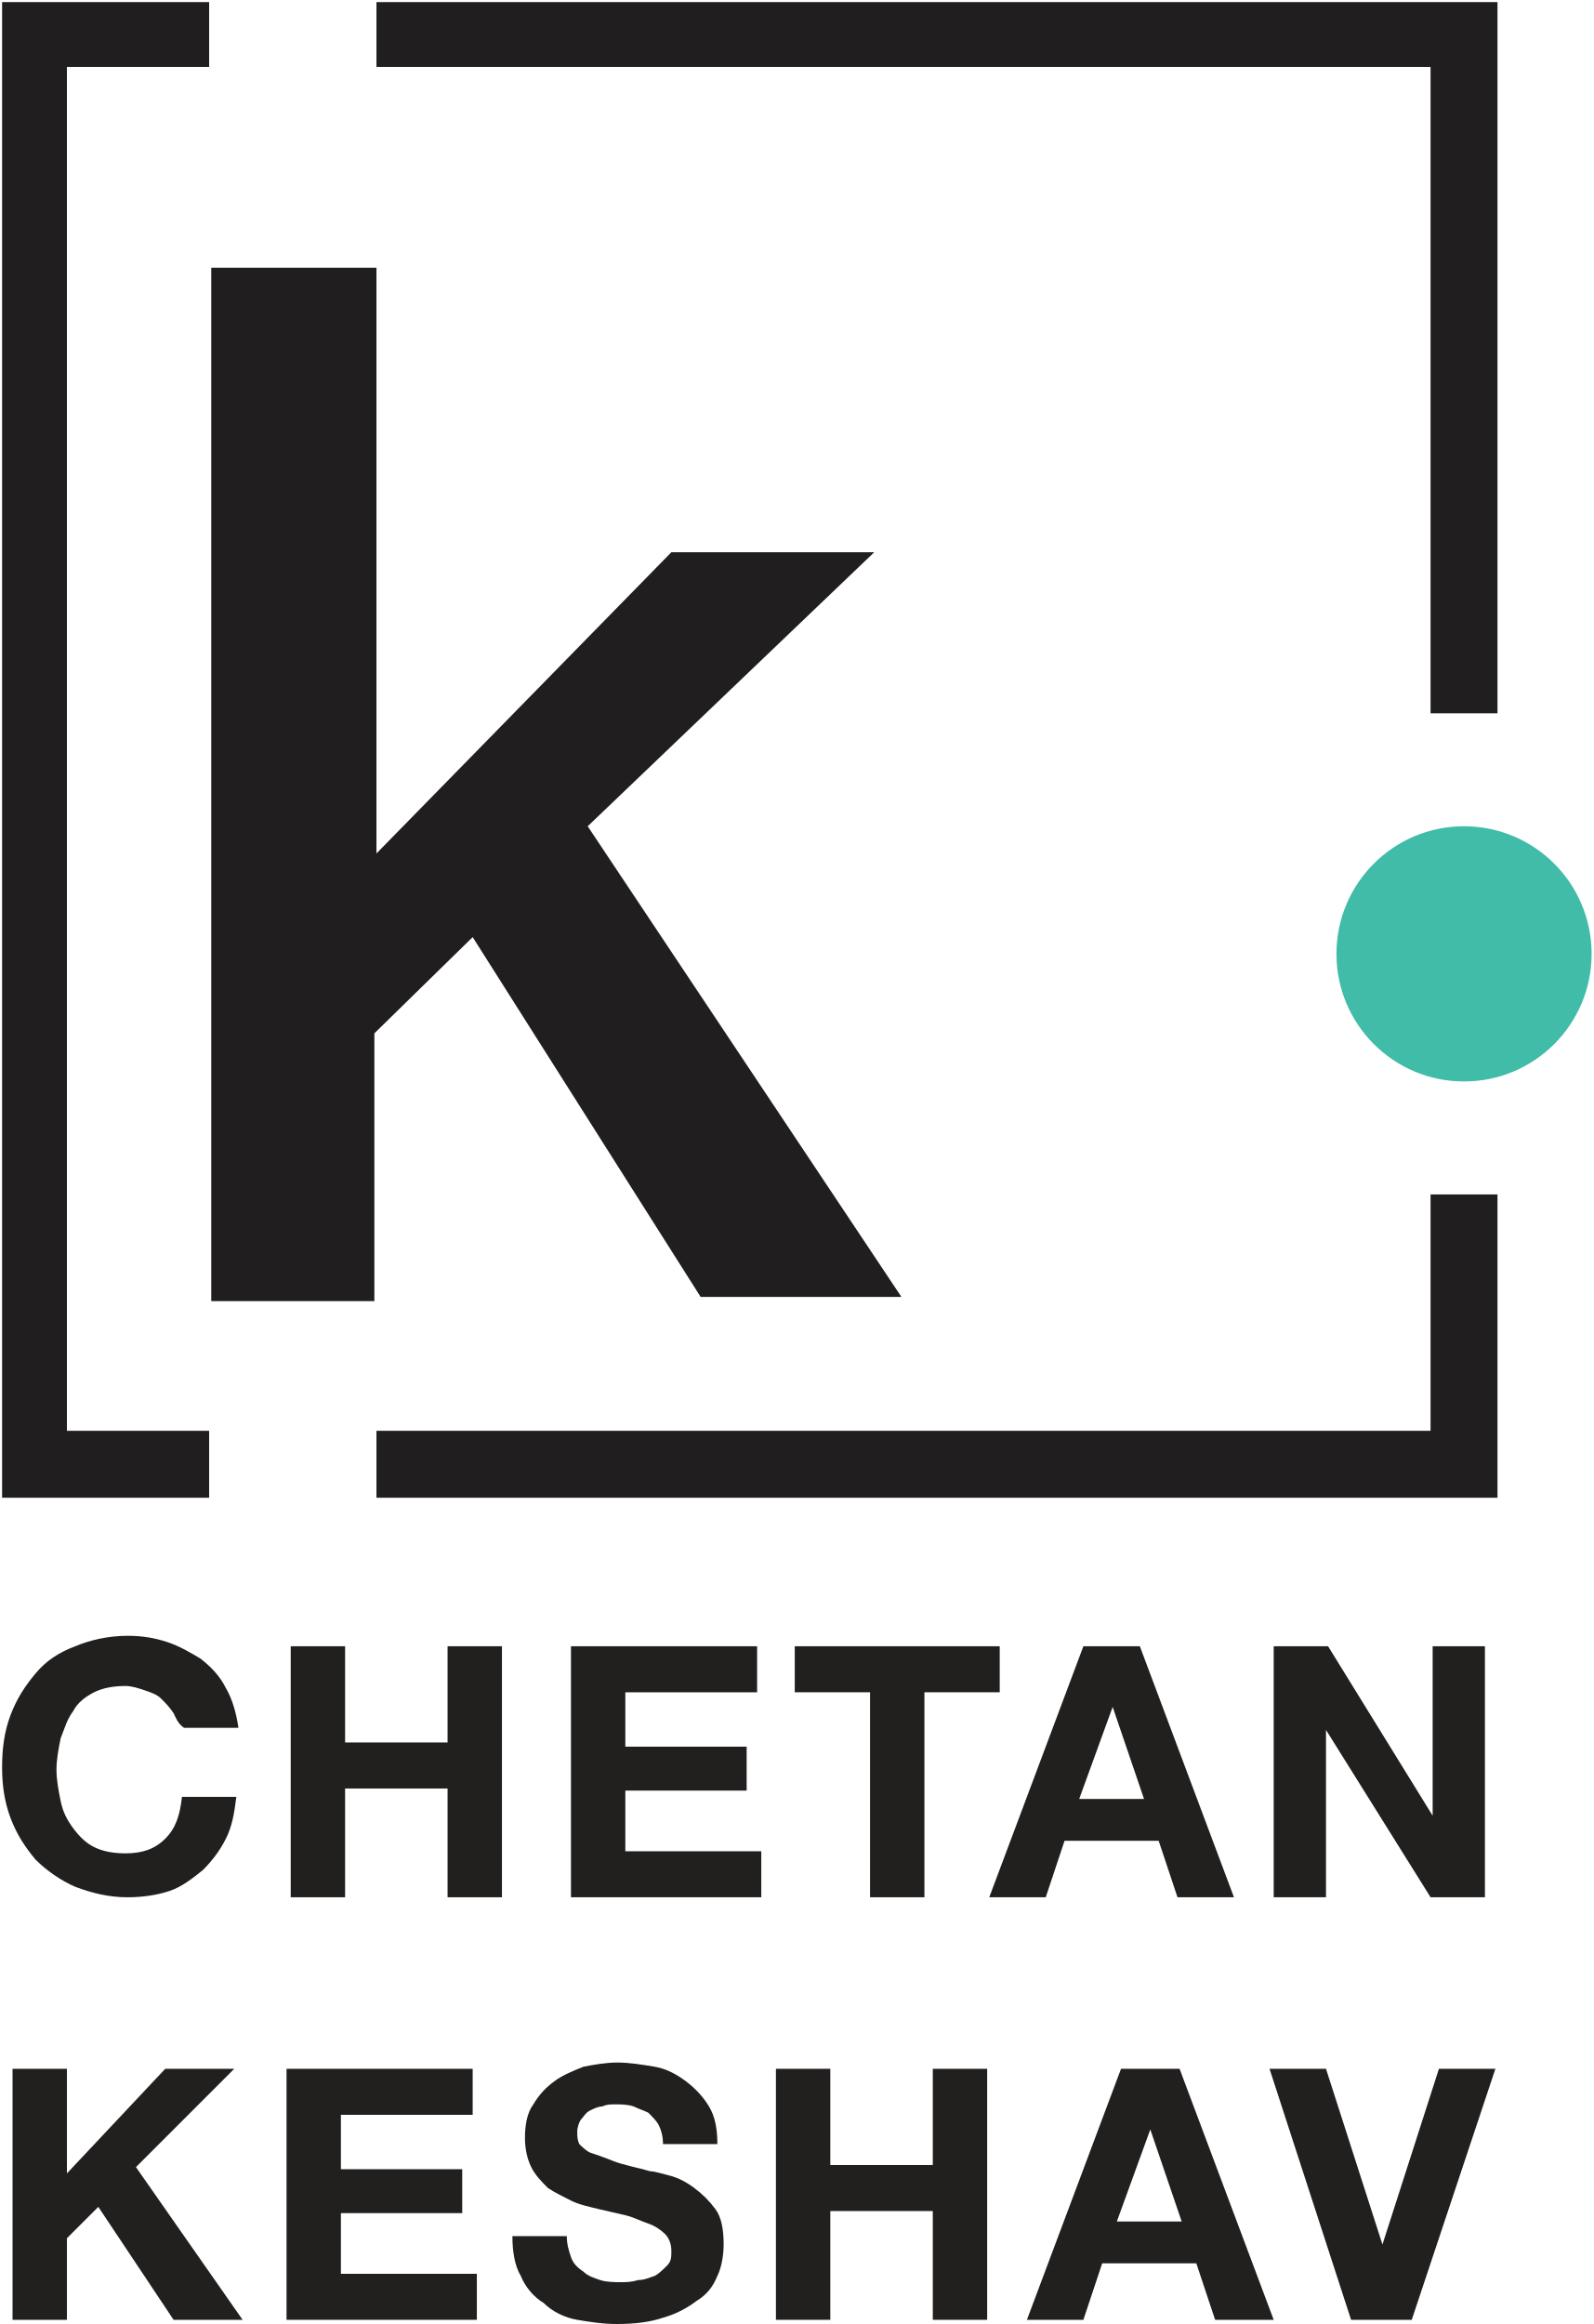
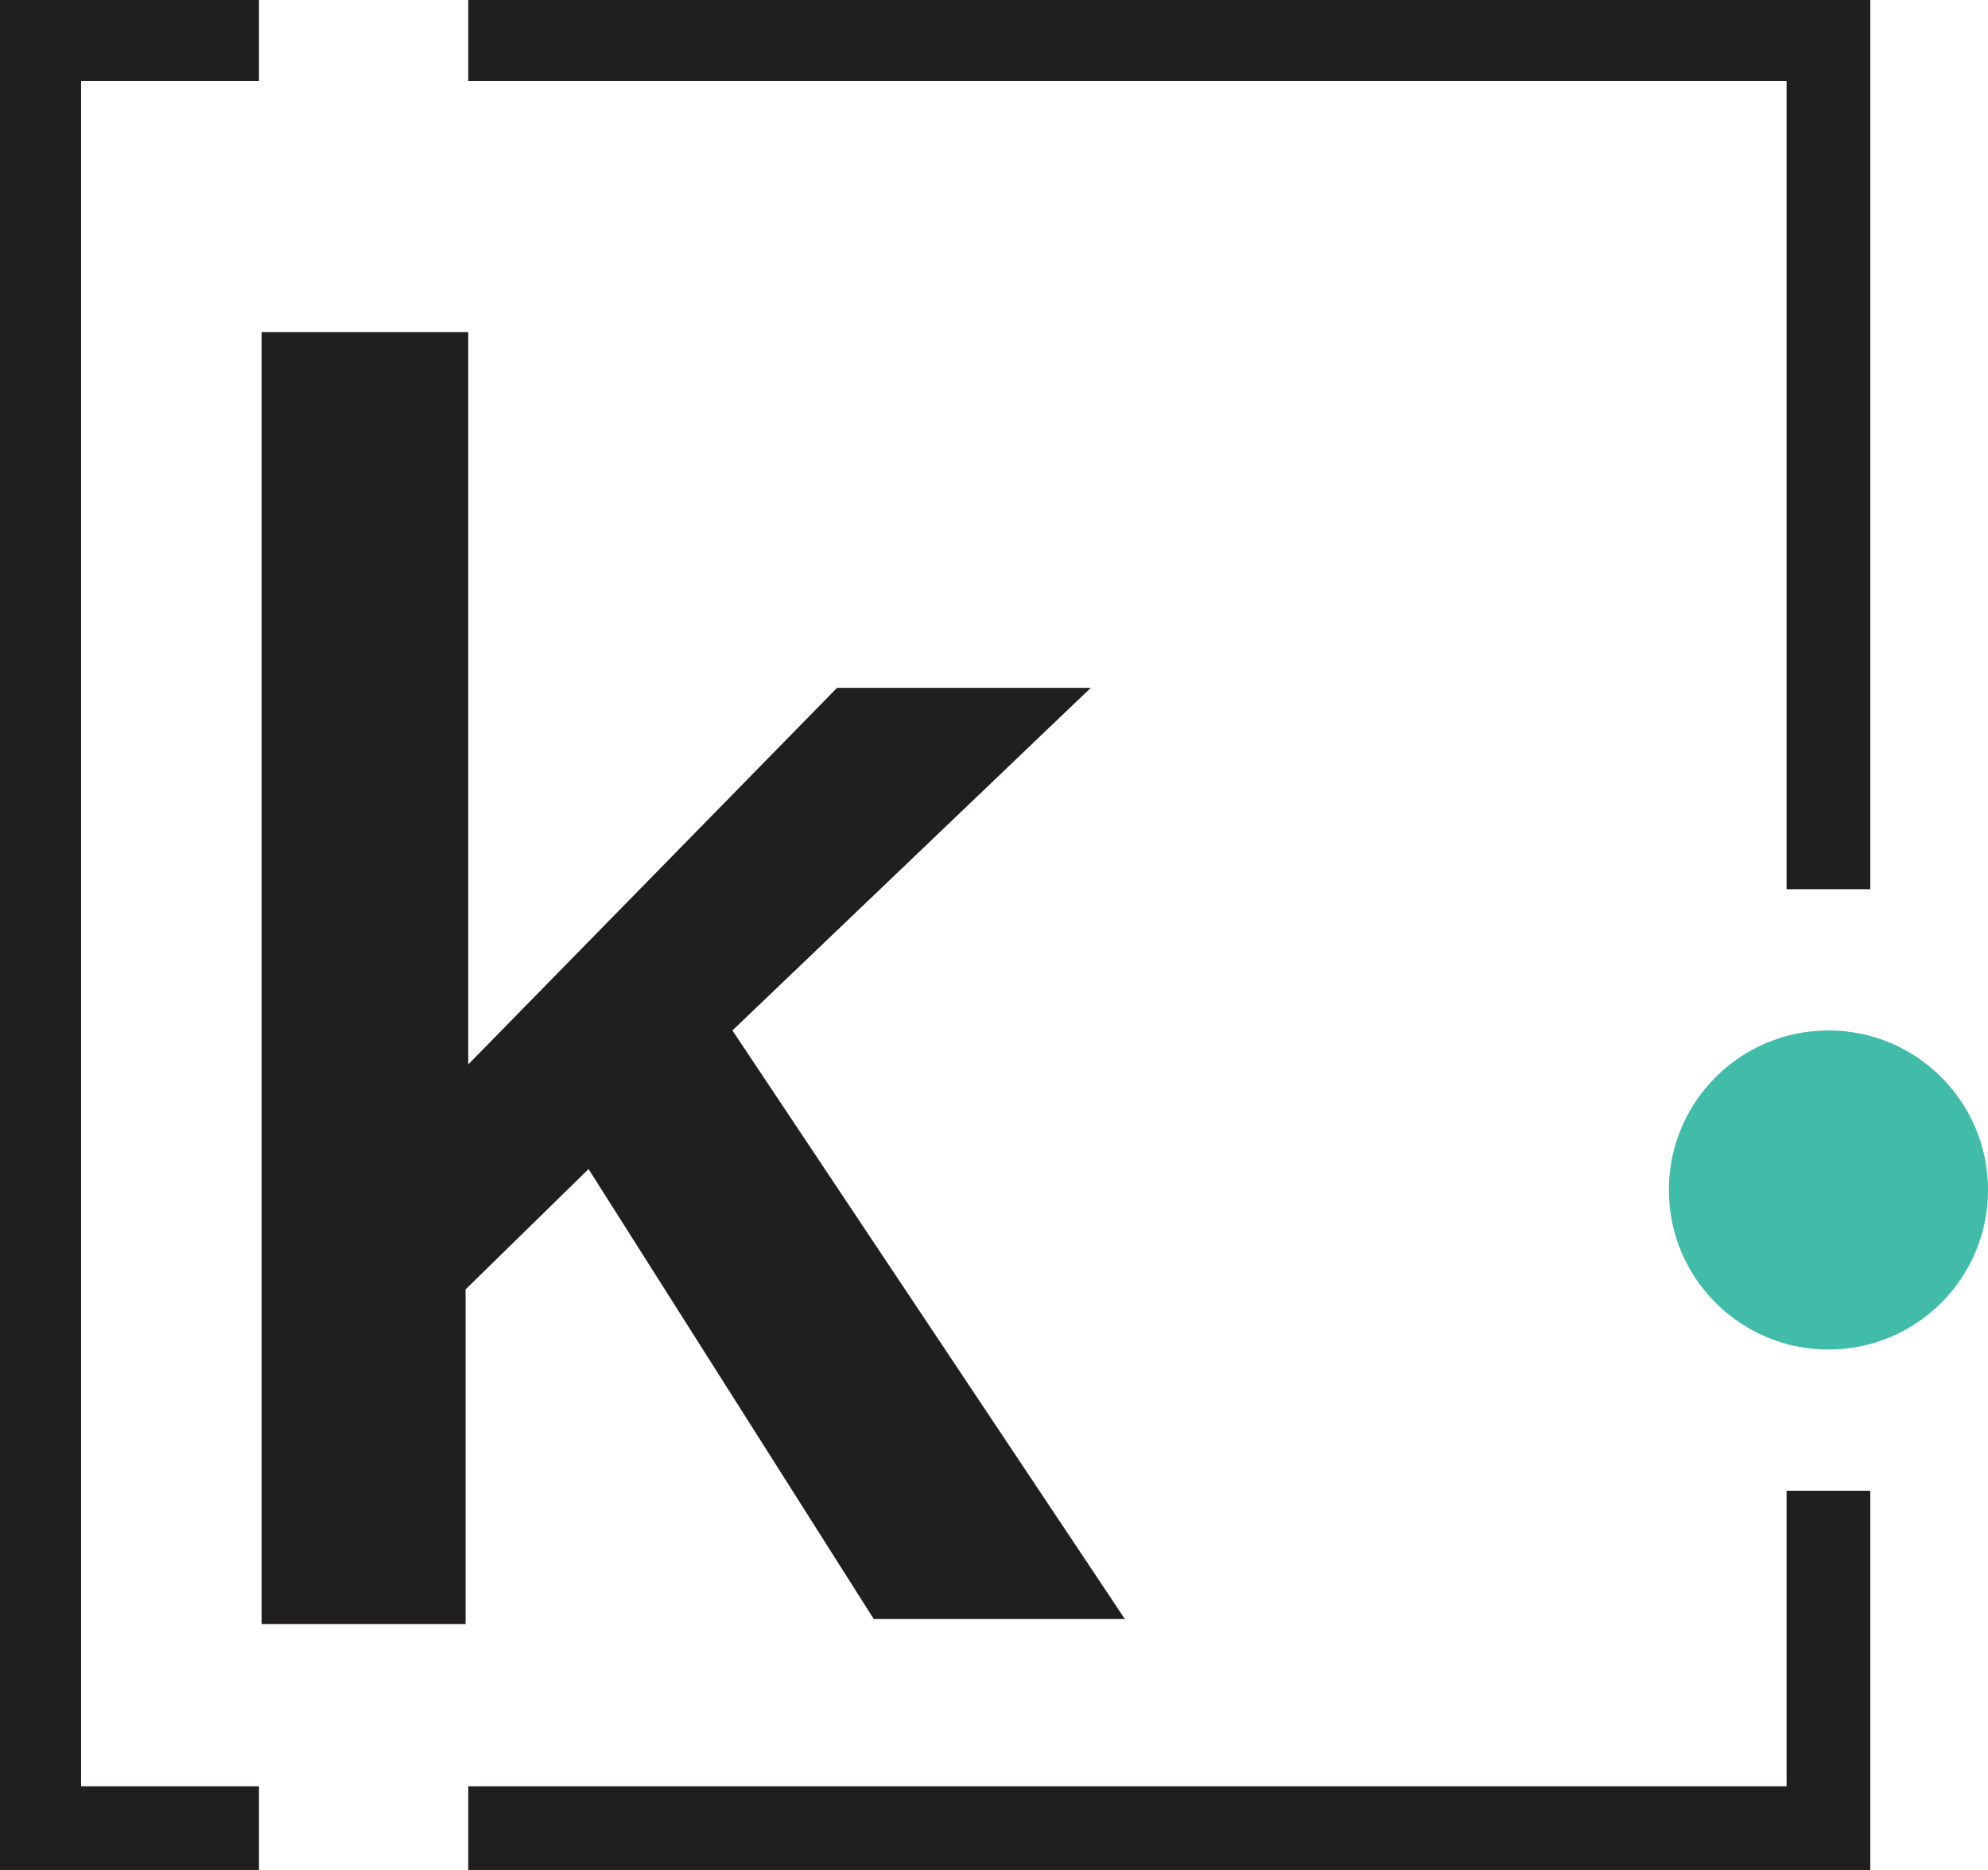
- <svg xmlns="http://www.w3.org/2000/svg" version="1.1" id="Layer_1" x="0px" y="0px" viewBox="0 0 76.2 111.1" style="enable-background:new 0 0 76.2 111.1;" xml:space="preserve">
+ <svg xmlns="http://www.w3.org/2000/svg" version="1.1" id="Layer_1" x="0px" y="0px" viewBox="0 0 76 71.5" style="enable-background:new 0 0 76 71.5;" xml:space="preserve">
  <style type="text/css">
	.st0{fill:#211E1F;}
	.st1{fill:#40BCA9;}
- 	.st2{fill:#221F1F;}
</style>
  <g>
    <g>
      <g>
-         <path class="st0" d="M10.1,12.8H18v28l14.1-14.4h9.7L28.1,39.5l15,22.5h-9.6L22.6,44.8l-4.7,4.6v12.8h-7.8V12.8z" />
+         <path class="st0" d="M10,12.7h7.9v28L32,26.3h9.7L28,39.4l15,22.5h-9.6L22.5,44.7l-4.7,4.6v12.8H10C10,62.1,10,12.7,10,12.7z" />
      </g>
-       <circle class="st1" cx="70" cy="45.6" r="6.1" />
+       <circle class="st1" cx="69.9" cy="45.5" r="6.1" />
      <g>
-         <polygon class="st0" points="0.1,0.1 0.1,3.2 0.1,68.4 0.1,71.6 3.2,71.6 10,71.6 10,68.4 3.2,68.4 3.2,3.2 10,3.2 10,0.1      3.2,0.1    " />
+         <polygon class="st0" points="0,0 0,3.1 0,68.3 0,71.5 3.1,71.5 9.9,71.5 9.9,68.3 3.1,68.3 3.1,3.1 9.9,3.1 9.9,0 3.1,0    " />
      </g>
      <g>
-         <polygon class="st0" points="68.4,57.1 68.4,68.4 18,68.4 18,71.6 68.4,71.6 71.6,71.6 71.6,68.4 71.6,57.1    " />
+         <polygon class="st0" points="68.3,57 68.3,68.3 17.9,68.3 17.9,71.5 68.3,71.5 71.5,71.5 71.5,68.3 71.5,57    " />
      </g>
      <g>
-         <polygon class="st0" points="71.6,34.1 71.6,3.2 71.6,0.1 68.4,0.1 18,0.1 18,3.2 68.4,3.2 68.4,34.1    " />
+         <polygon class="st0" points="71.5,34 71.5,3.1 71.5,0 68.3,0 17.9,0 17.9,3.1 68.3,3.1 68.3,34    " />
      </g>
-     </g>
-     <g>
-       <path class="st2" d="M8.3,81.9c-0.2-0.3-0.4-0.5-0.6-0.7s-0.5-0.3-0.8-0.4S6.3,80.6,6,80.6c-0.6,0-1.1,0.1-1.5,0.3    c-0.4,0.2-0.8,0.5-1,0.9c-0.3,0.4-0.4,0.8-0.6,1.3c-0.1,0.5-0.2,1-0.2,1.5s0.1,1,0.2,1.5s0.3,0.9,0.6,1.3c0.3,0.4,0.6,0.7,1,0.9    c0.4,0.2,0.9,0.3,1.5,0.3c0.8,0,1.4-0.2,1.9-0.7s0.7-1.1,0.8-2h2.6c-0.1,0.8-0.2,1.4-0.5,2s-0.7,1.1-1.1,1.5c-0.5,0.4-1,0.8-1.6,1    s-1.3,0.3-2,0.3c-0.9,0-1.7-0.2-2.5-0.5c-0.7-0.3-1.4-0.8-1.9-1.3c-0.5-0.6-0.9-1.2-1.2-2c-0.3-0.8-0.4-1.6-0.4-2.4    c0-0.9,0.1-1.7,0.4-2.5s0.7-1.4,1.2-2s1.1-1,1.9-1.3c0.7-0.3,1.6-0.5,2.5-0.5c0.7,0,1.3,0.1,1.9,0.3c0.6,0.2,1.1,0.5,1.6,0.8    c0.5,0.4,0.9,0.8,1.2,1.4c0.3,0.5,0.5,1.2,0.6,1.9H8.8C8.5,82.4,8.4,82.1,8.3,81.9z" />
-       <path class="st2" d="M16.5,78.7v4.6h4.9v-4.6H24v12h-2.6v-5.2h-4.9v5.2h-2.6v-12H16.5z" />
-       <path class="st2" d="M36.2,78.7v2.2h-6.3v2.6h5.8v2.1h-5.8v2.9h6.5v2.2h-9.1v-12C27.3,78.7,36.2,78.7,36.2,78.7z" />
-       <path class="st2" d="M38,80.9v-2.2h9.8v2.2h-3.6v9.8h-2.6v-9.8H38z" />
-       <path class="st2" d="M54.5,78.7l4.5,12h-2.7L55.4,88h-4.5L50,90.7h-2.7l4.5-12H54.5z M54.7,86l-1.5-4.4l0,0L51.6,86H54.7z" />
-       <path class="st2" d="M63.5,78.7l5,8.1l0,0v-8.1H71v12h-2.6l-5-8l0,0v8h-2.5v-12H63.5z" />
-       <path class="st2" d="M3.2,98.9v5l4.7-5h3.3l-4.7,4.7l5.1,7.3H8.3l-3.6-5.4L3.2,107v3.9H0.6v-12H3.2z" />
-       <path class="st2" d="M22.6,98.9v2.2h-6.3v2.6h5.8v2.1h-5.8v2.9h6.5v2.2h-9.1v-12H22.6z" />
-       <path class="st2" d="M27.3,107.9c0.1,0.3,0.3,0.5,0.6,0.7c0.2,0.2,0.5,0.3,0.8,0.4s0.7,0.1,1,0.1c0.2,0,0.5,0,0.8-0.1    c0.3,0,0.5-0.1,0.8-0.2c0.2-0.1,0.4-0.3,0.6-0.5c0.2-0.2,0.2-0.4,0.2-0.7c0-0.3-0.1-0.6-0.3-0.8c-0.2-0.2-0.5-0.4-0.8-0.5    s-0.7-0.3-1.1-0.4c-0.4-0.1-0.9-0.2-1.3-0.3c-0.4-0.1-0.9-0.2-1.3-0.4c-0.4-0.2-0.8-0.4-1.1-0.6c-0.3-0.3-0.6-0.6-0.8-1    s-0.3-0.9-0.3-1.4c0-0.6,0.1-1.2,0.4-1.6c0.3-0.5,0.6-0.8,1-1.1c0.4-0.3,0.9-0.5,1.4-0.7c0.5-0.1,1.1-0.2,1.6-0.2    c0.6,0,1.2,0.1,1.8,0.2s1.1,0.4,1.5,0.7c0.4,0.3,0.8,0.7,1.1,1.2s0.4,1.1,0.4,1.8h-2.6c0-0.4-0.1-0.7-0.2-0.9    c-0.1-0.2-0.3-0.4-0.5-0.6c-0.2-0.1-0.5-0.2-0.7-0.3c-0.3-0.1-0.6-0.1-0.9-0.1c-0.2,0-0.4,0-0.6,0.1c-0.2,0-0.4,0.1-0.6,0.2    c-0.2,0.1-0.3,0.3-0.4,0.4s-0.2,0.4-0.2,0.6s0,0.4,0.1,0.6c0.1,0.1,0.3,0.3,0.5,0.4c0.3,0.1,0.6,0.2,1.1,0.4s1.1,0.3,1.8,0.5    c0.2,0,0.5,0.1,0.9,0.2c0.4,0.1,0.8,0.3,1.2,0.6c0.4,0.3,0.7,0.6,1,1s0.4,1,0.4,1.7c0,0.5-0.1,1.1-0.3,1.5c-0.2,0.5-0.5,0.9-1,1.2    c-0.4,0.3-0.9,0.6-1.6,0.8c-0.6,0.2-1.3,0.3-2.2,0.3c-0.7,0-1.3-0.1-1.9-0.2s-1.2-0.4-1.6-0.8c-0.5-0.3-0.9-0.8-1.1-1.3    c-0.3-0.5-0.4-1.2-0.4-1.9h2.6C27.1,107.3,27.2,107.6,27.3,107.9z" />
-       <path class="st2" d="M39.7,98.9v4.6h4.9v-4.6h2.6v12h-2.6v-5.2h-4.9v5.2h-2.6v-12H39.7z" />
-       <path class="st2" d="M56.4,98.9l4.5,12h-2.8l-0.9-2.7h-4.5l-0.9,2.7h-2.7l4.5-12H56.4z M56.5,106.2l-1.5-4.4l0,0l-1.6,4.4H56.5z" />
-       <path class="st2" d="M64.6,110.9l-3.9-12h2.7l2.7,8.4l0,0l2.7-8.4h2.7l-4,12H64.6z" />
    </g>
  </g>
</svg>
